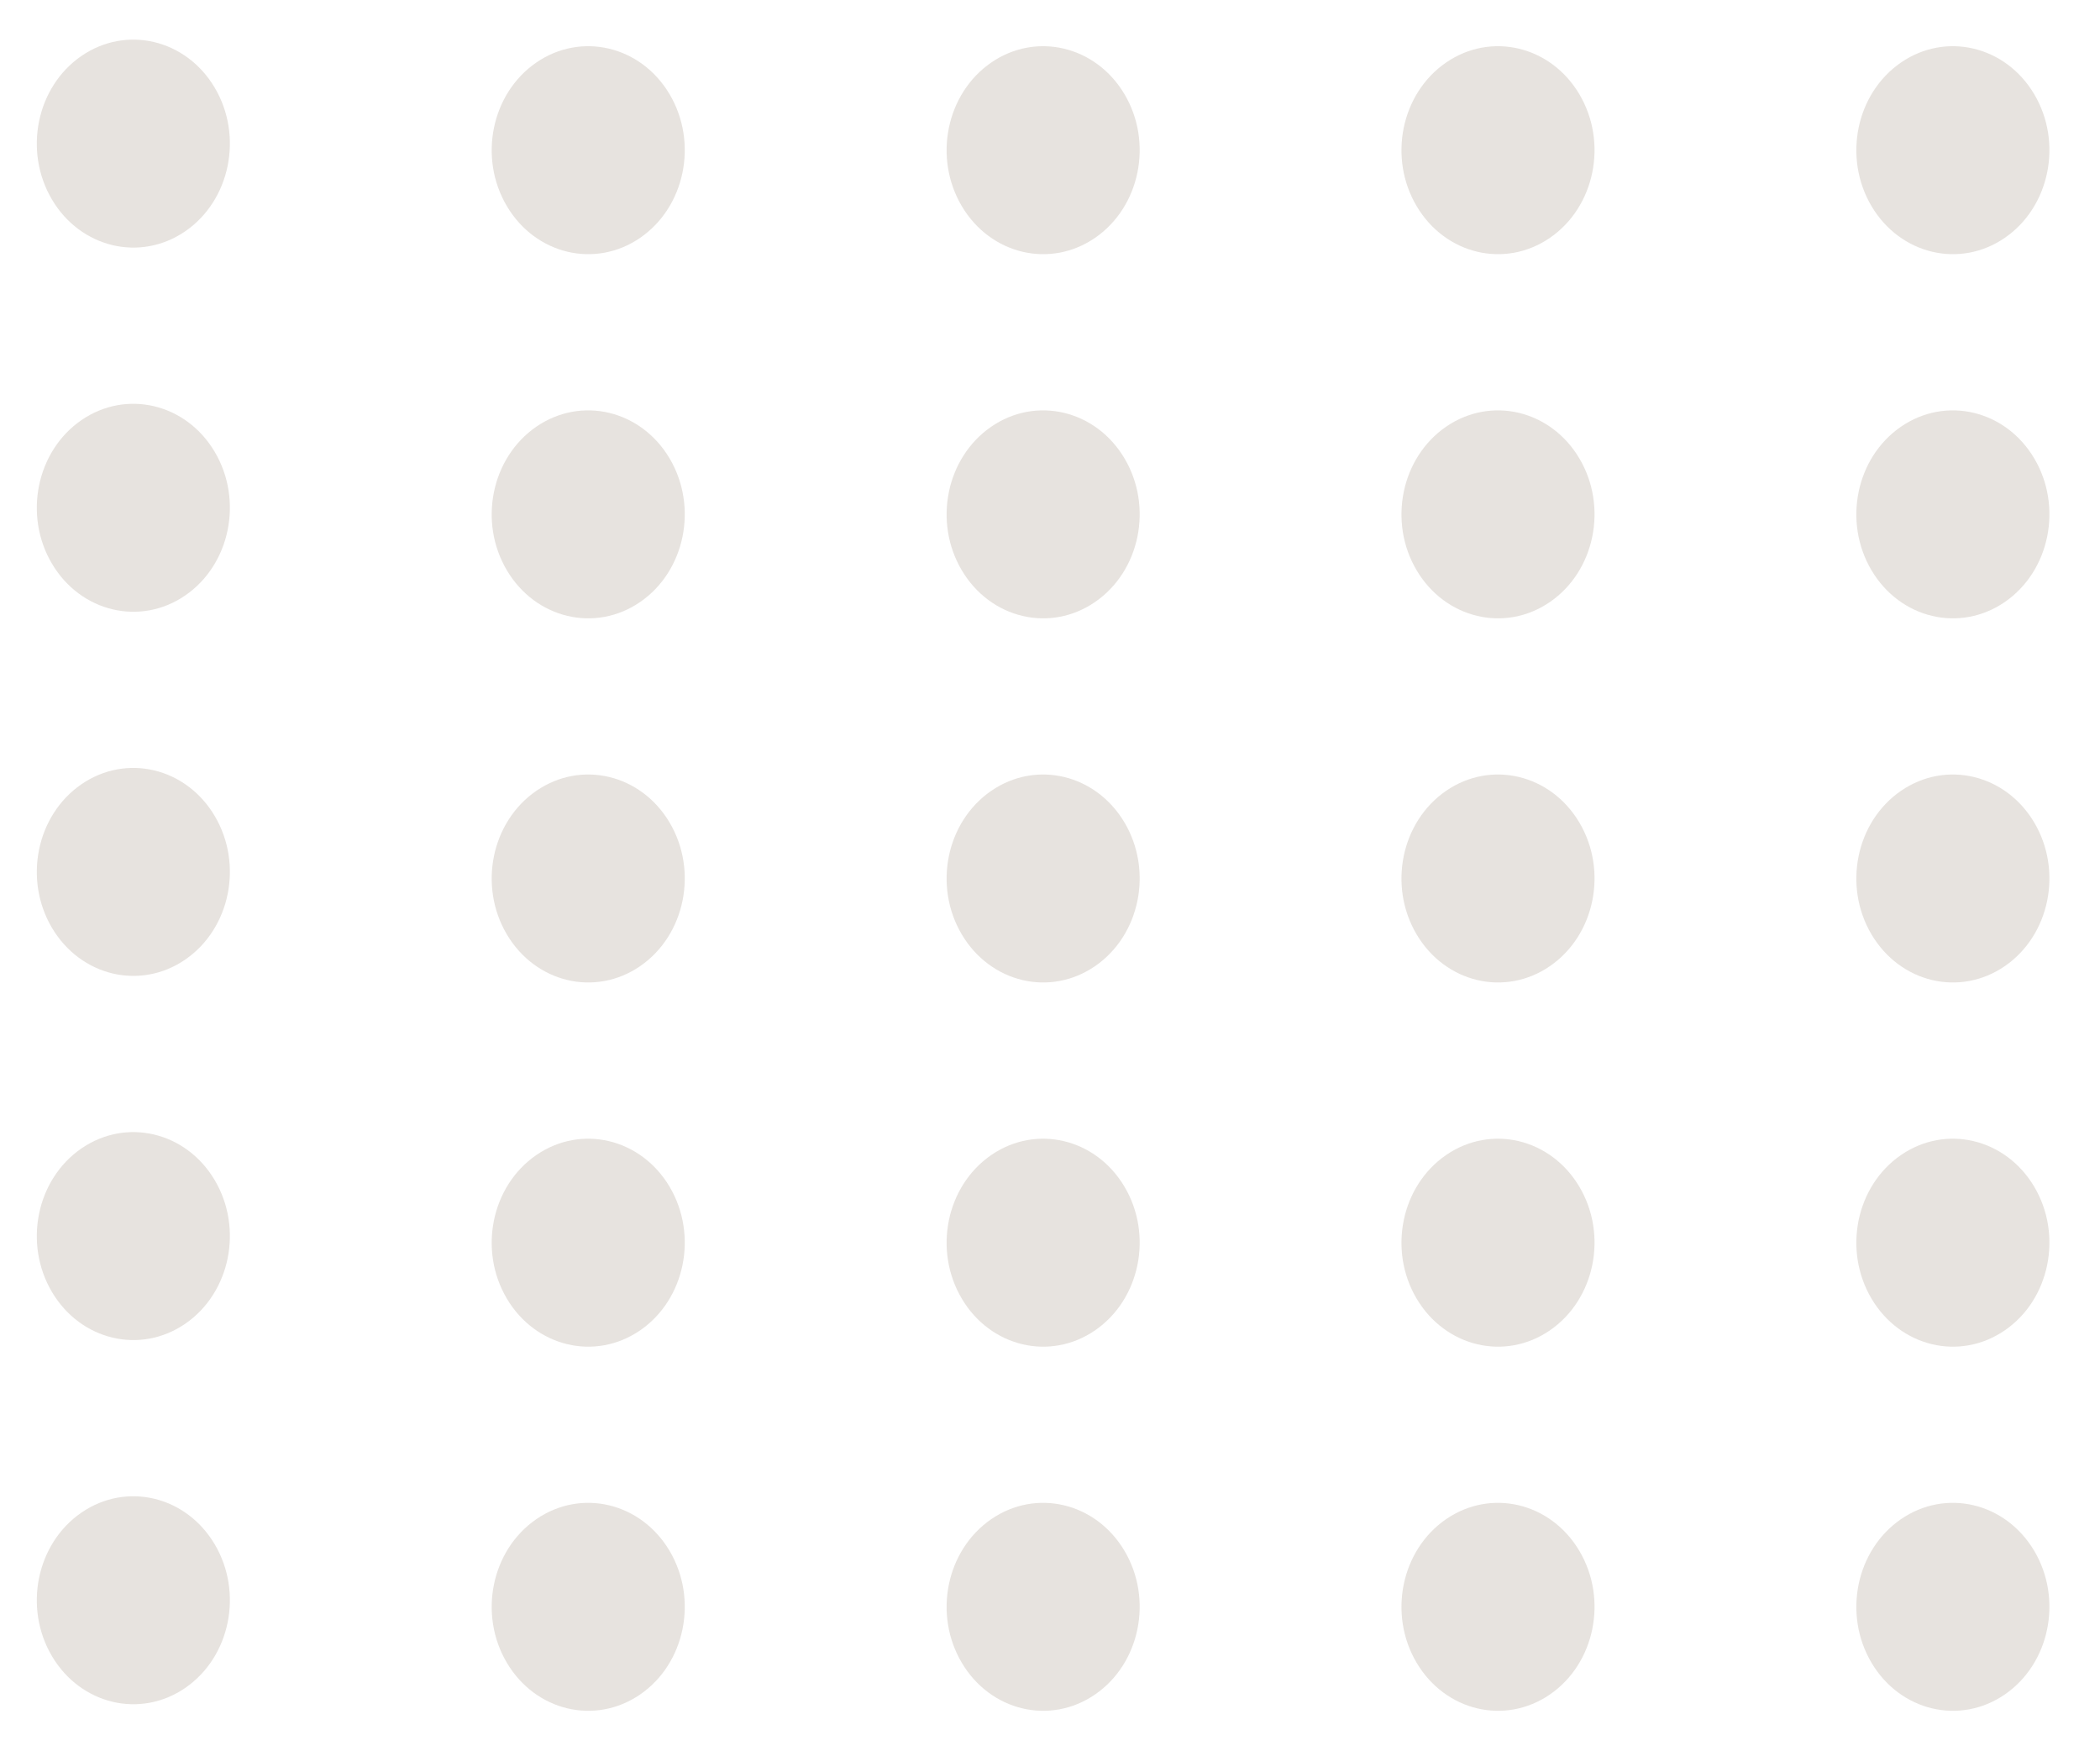
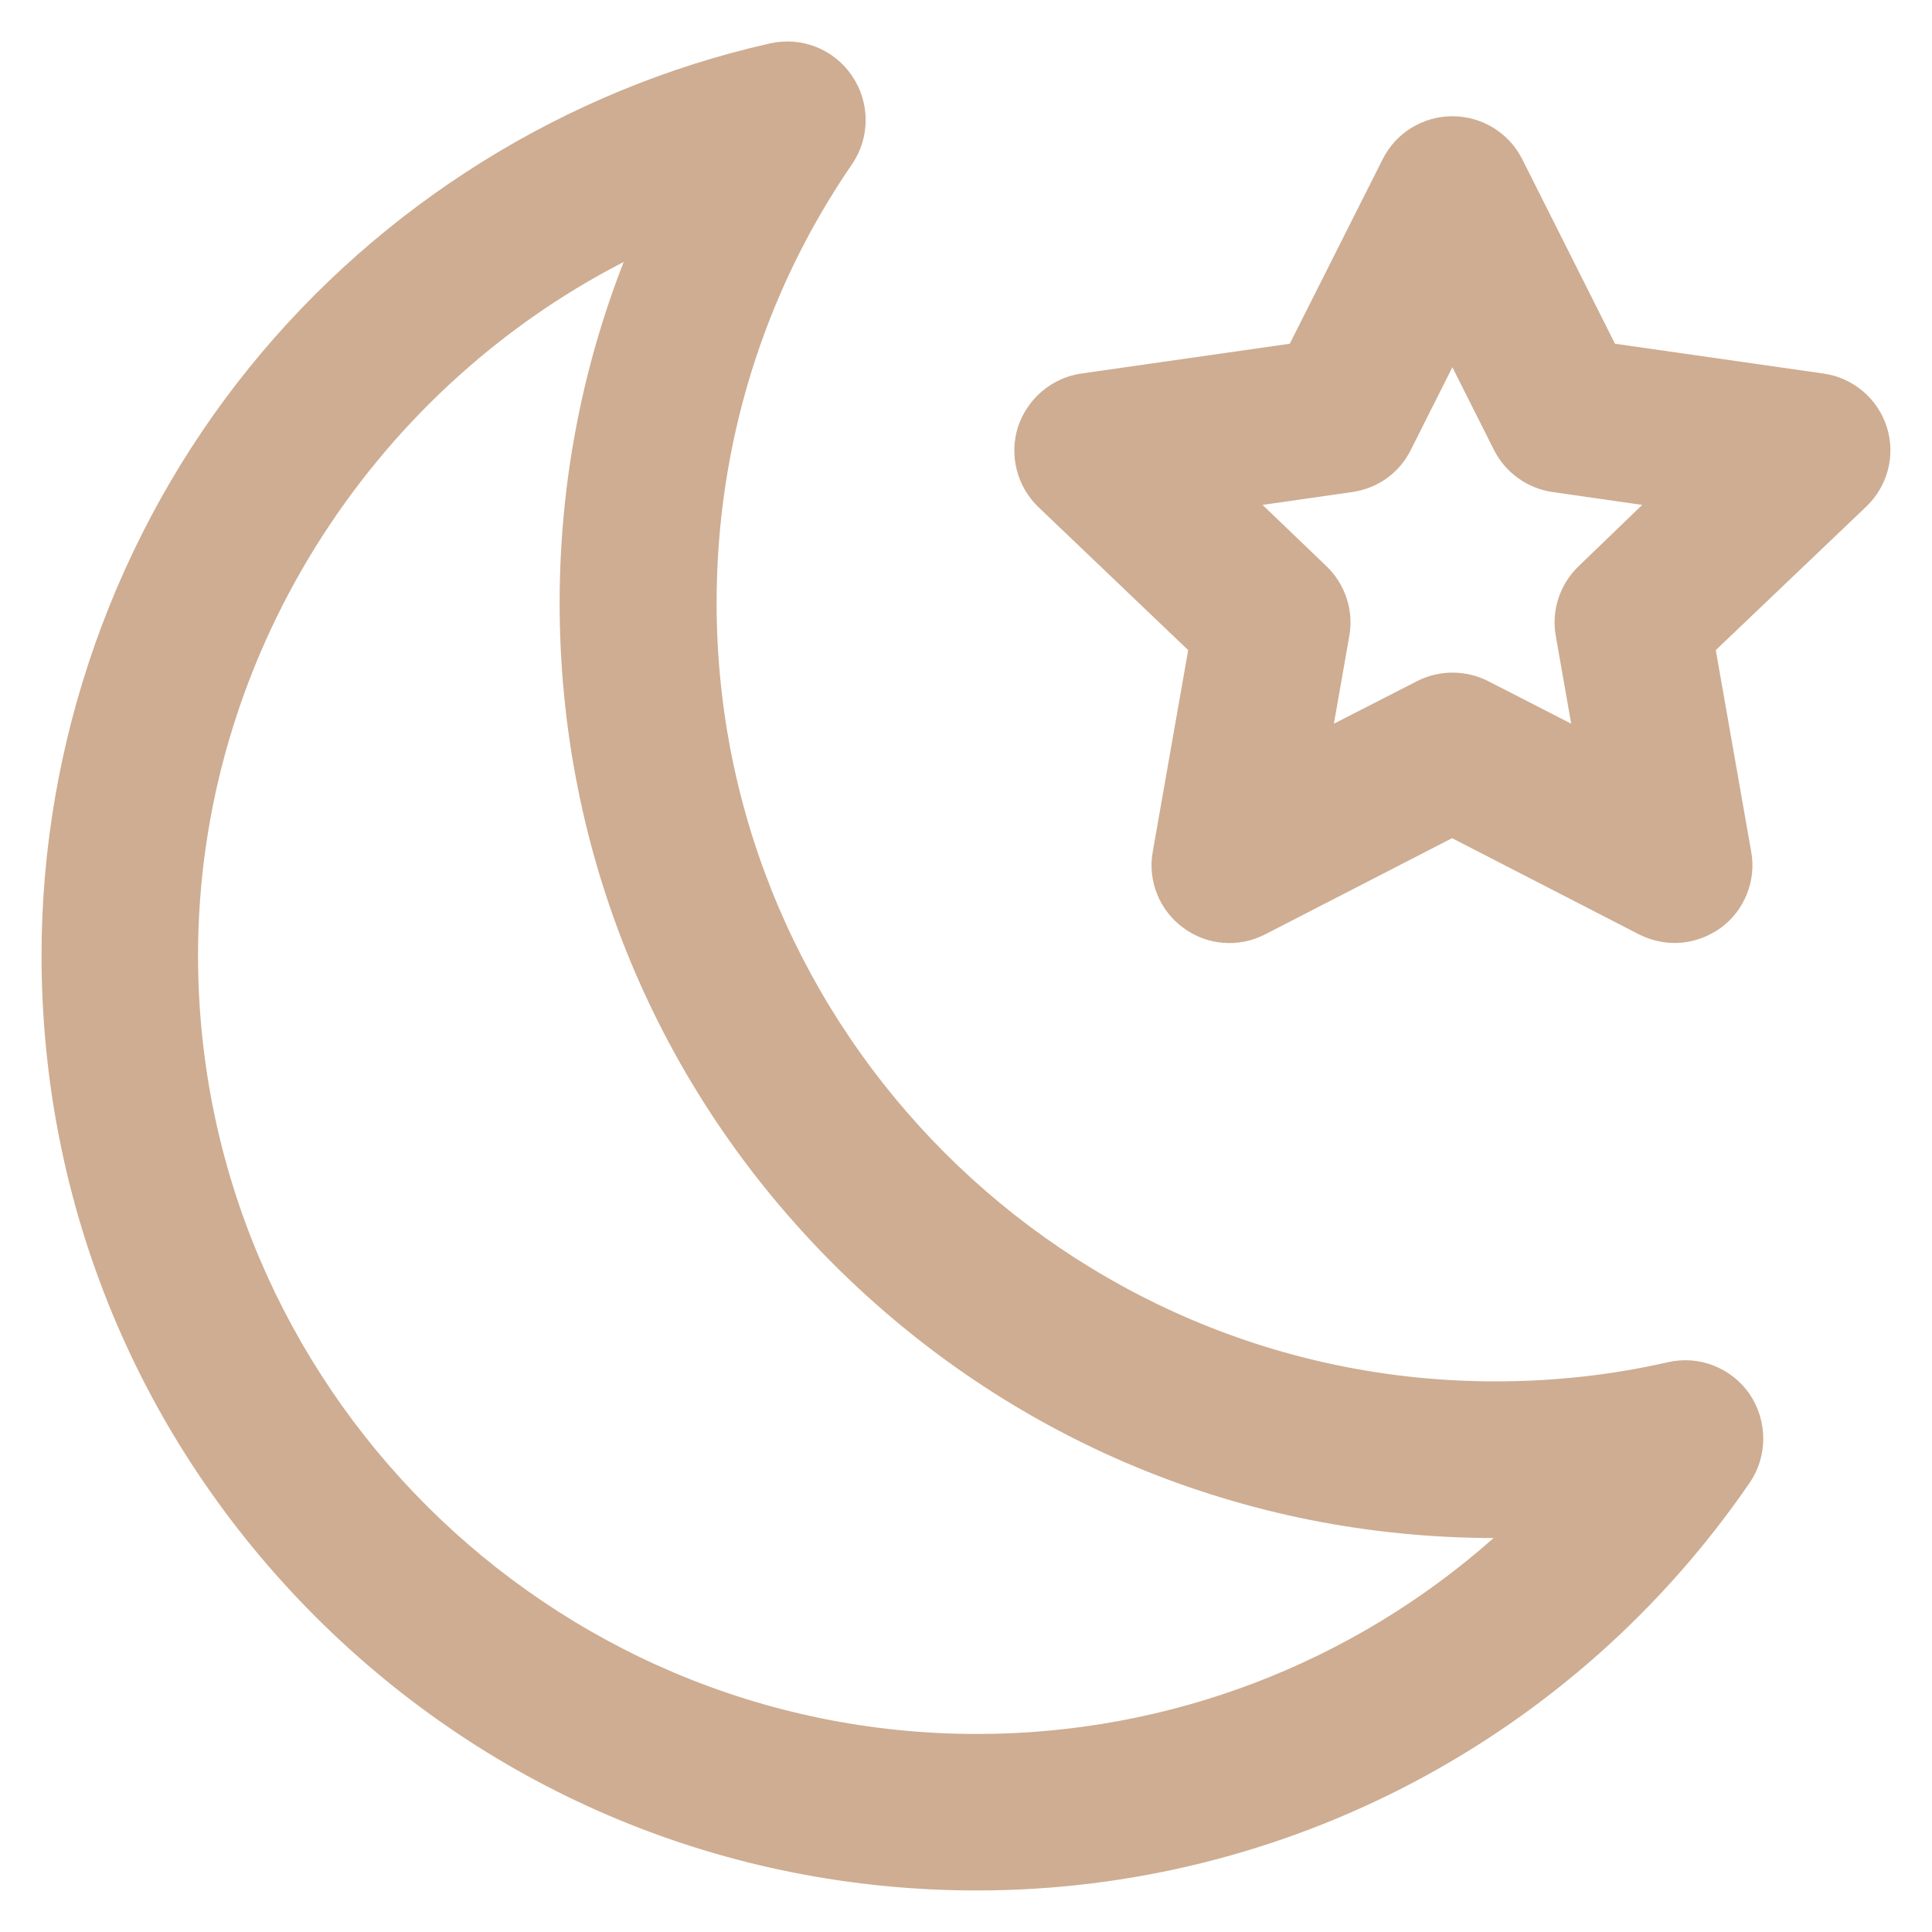
- <svg xmlns="http://www.w3.org/2000/svg" width="54" height="45" fill="none">
-   <ellipse rx="2.619" ry="2.539" transform="matrix(.51023 .86004 -.82385 .56681 3.429 3.692)" fill="#ADA094" fill-opacity=".3" />
-   <ellipse rx="2.619" ry="2.539" transform="matrix(.51023 .86004 -.82385 .56681 15.126 3.861)" fill="#ADA094" fill-opacity=".3" />
-   <ellipse rx="2.619" ry="2.539" transform="matrix(.51023 .86004 -.82385 .56681 26.824 3.861)" fill="#ADA094" fill-opacity=".3" />
-   <ellipse rx="2.619" ry="2.539" transform="matrix(.51023 .86004 -.82385 .56681 38.52 3.861)" fill="#ADA094" fill-opacity=".3" />
-   <ellipse rx="2.619" ry="2.539" transform="matrix(.51023 .86004 -.82385 .56681 50.217 3.861)" fill="#ADA094" fill-opacity=".3" />
-   <ellipse rx="2.619" ry="2.539" transform="matrix(.51023 .86004 -.82385 .56681 3.429 13.054)" fill="#ADA094" fill-opacity=".3" />
-   <ellipse rx="2.619" ry="2.539" transform="matrix(.51023 .86004 -.82385 .56681 15.126 13.223)" fill="#ADA094" fill-opacity=".3" />
-   <ellipse rx="2.619" ry="2.539" transform="matrix(.51023 .86004 -.82385 .56681 26.824 13.223)" fill="#ADA094" fill-opacity=".3" />
-   <ellipse rx="2.619" ry="2.539" transform="matrix(.51023 .86004 -.82385 .56681 38.52 13.223)" fill="#ADA094" fill-opacity=".3" />
-   <ellipse rx="2.619" ry="2.539" transform="matrix(.51023 .86004 -.82385 .56681 50.217 13.223)" fill="#ADA094" fill-opacity=".3" />
-   <ellipse rx="2.619" ry="2.539" transform="matrix(.51023 .86004 -.82385 .56681 3.429 22.415)" fill="#ADA094" fill-opacity=".3" />
-   <ellipse rx="2.619" ry="2.539" transform="matrix(.51023 .86004 -.82385 .56681 15.126 22.584)" fill="#ADA094" fill-opacity=".3" />
-   <ellipse rx="2.619" ry="2.539" transform="matrix(.51023 .86004 -.82385 .56681 26.824 22.584)" fill="#ADA094" fill-opacity=".3" />
-   <ellipse rx="2.619" ry="2.539" transform="matrix(.51023 .86004 -.82385 .56681 38.52 22.584)" fill="#ADA094" fill-opacity=".3" />
-   <ellipse rx="2.619" ry="2.539" transform="matrix(.51023 .86004 -.82385 .56681 50.217 22.584)" fill="#ADA094" fill-opacity=".3" />
-   <ellipse rx="2.619" ry="2.539" transform="matrix(.51023 .86004 -.82385 .56681 3.429 31.777)" fill="#ADA094" fill-opacity=".3" />
-   <ellipse rx="2.619" ry="2.539" transform="matrix(.51023 .86004 -.82385 .56681 15.126 31.947)" fill="#ADA094" fill-opacity=".3" />
-   <ellipse rx="2.619" ry="2.539" transform="matrix(.51023 .86004 -.82385 .56681 3.429 41.139)" fill="#ADA094" fill-opacity=".3" />
-   <ellipse rx="2.619" ry="2.539" transform="matrix(.51023 .86004 -.82385 .56681 15.126 41.308)" fill="#ADA094" fill-opacity=".3" />
-   <ellipse rx="2.619" ry="2.539" transform="matrix(.51023 .86004 -.82385 .56681 26.824 41.308)" fill="#ADA094" fill-opacity=".3" />
-   <ellipse rx="2.619" ry="2.539" transform="matrix(.51023 .86004 -.82385 .56681 38.52 41.308)" fill="#ADA094" fill-opacity=".3" />
-   <ellipse rx="2.619" ry="2.539" transform="matrix(.51023 .86004 -.82385 .56681 50.217 41.308)" fill="#ADA094" fill-opacity=".3" />
-   <ellipse rx="2.619" ry="2.539" transform="matrix(.51023 .86004 -.82385 .56681 26.824 31.947)" fill="#ADA094" fill-opacity=".3" />
-   <ellipse rx="2.619" ry="2.539" transform="matrix(.51023 .86004 -.82385 .56681 38.52 31.947)" fill="#ADA094" fill-opacity=".3" />
-   <ellipse rx="2.619" ry="2.539" transform="matrix(.51023 .86004 -.82385 .56681 50.217 31.947)" fill="#ADA094" fill-opacity=".3" />
+ <svg xmlns="http://www.w3.org/2000/svg" viewBox="0 0 12 12" fill="none">
+   <path d="M11.719 2.651C11.662 2.475 11.51 2.346 11.325 2.32L10.031 2.135L9.455 0.989C9.373 0.825 9.204 0.722 9.021 0.722C8.838 0.722 8.67 0.825 8.588 0.989L8.011 2.135L6.717 2.32C6.534 2.346 6.382 2.475 6.323 2.651C6.267 2.827 6.316 3.021 6.45 3.15L7.38 4.038L7.16 5.29C7.127 5.47 7.202 5.656 7.35 5.763C7.498 5.873 7.695 5.888 7.859 5.803L9.019 5.206L10.179 5.803C10.249 5.838 10.324 5.857 10.402 5.857C10.502 5.857 10.603 5.824 10.688 5.763C10.835 5.656 10.91 5.47 10.877 5.29L10.657 4.038L11.588 3.15C11.726 3.021 11.775 2.827 11.719 2.651V2.651ZM9.806 3.516C9.689 3.628 9.635 3.79 9.663 3.949L9.759 4.495L9.244 4.231C9.105 4.16 8.939 4.16 8.801 4.231L8.285 4.495L8.381 3.949C8.409 3.79 8.355 3.628 8.238 3.516L7.842 3.136L8.4 3.056C8.557 3.033 8.693 2.937 8.763 2.794L9.021 2.281L9.279 2.794C9.349 2.934 9.485 3.033 9.642 3.056L10.2 3.136L9.806 3.516V3.516Z" fill="#CEAD92" />
+   <path d="M10.359 8.461C10.01 8.541 9.649 8.58 9.288 8.58C6.621 8.58 4.451 6.41 4.451 3.745C4.451 2.766 4.741 1.823 5.292 1.02C5.405 0.855 5.405 0.637 5.292 0.471C5.18 0.305 4.978 0.225 4.781 0.27C3.516 0.555 2.367 1.27 1.547 2.285C0.717 3.312 0.258 4.61 0.258 5.934C0.258 7.486 0.863 8.944 1.959 10.041C3.056 11.137 4.516 11.742 6.068 11.742C7.987 11.742 9.78 10.795 10.868 9.209C10.98 9.045 10.98 8.827 10.868 8.66C10.755 8.496 10.554 8.416 10.359 8.461ZM6.068 10.77C3.401 10.77 1.23 8.599 1.23 5.934C1.23 4.102 2.292 2.44 3.874 1.627C3.612 2.297 3.476 3.012 3.476 3.745C3.476 5.297 4.08 6.755 5.177 7.852C6.272 8.946 7.727 9.551 9.277 9.553C8.402 10.329 7.266 10.77 6.068 10.77Z" fill="#CEAD92" />
</svg>
